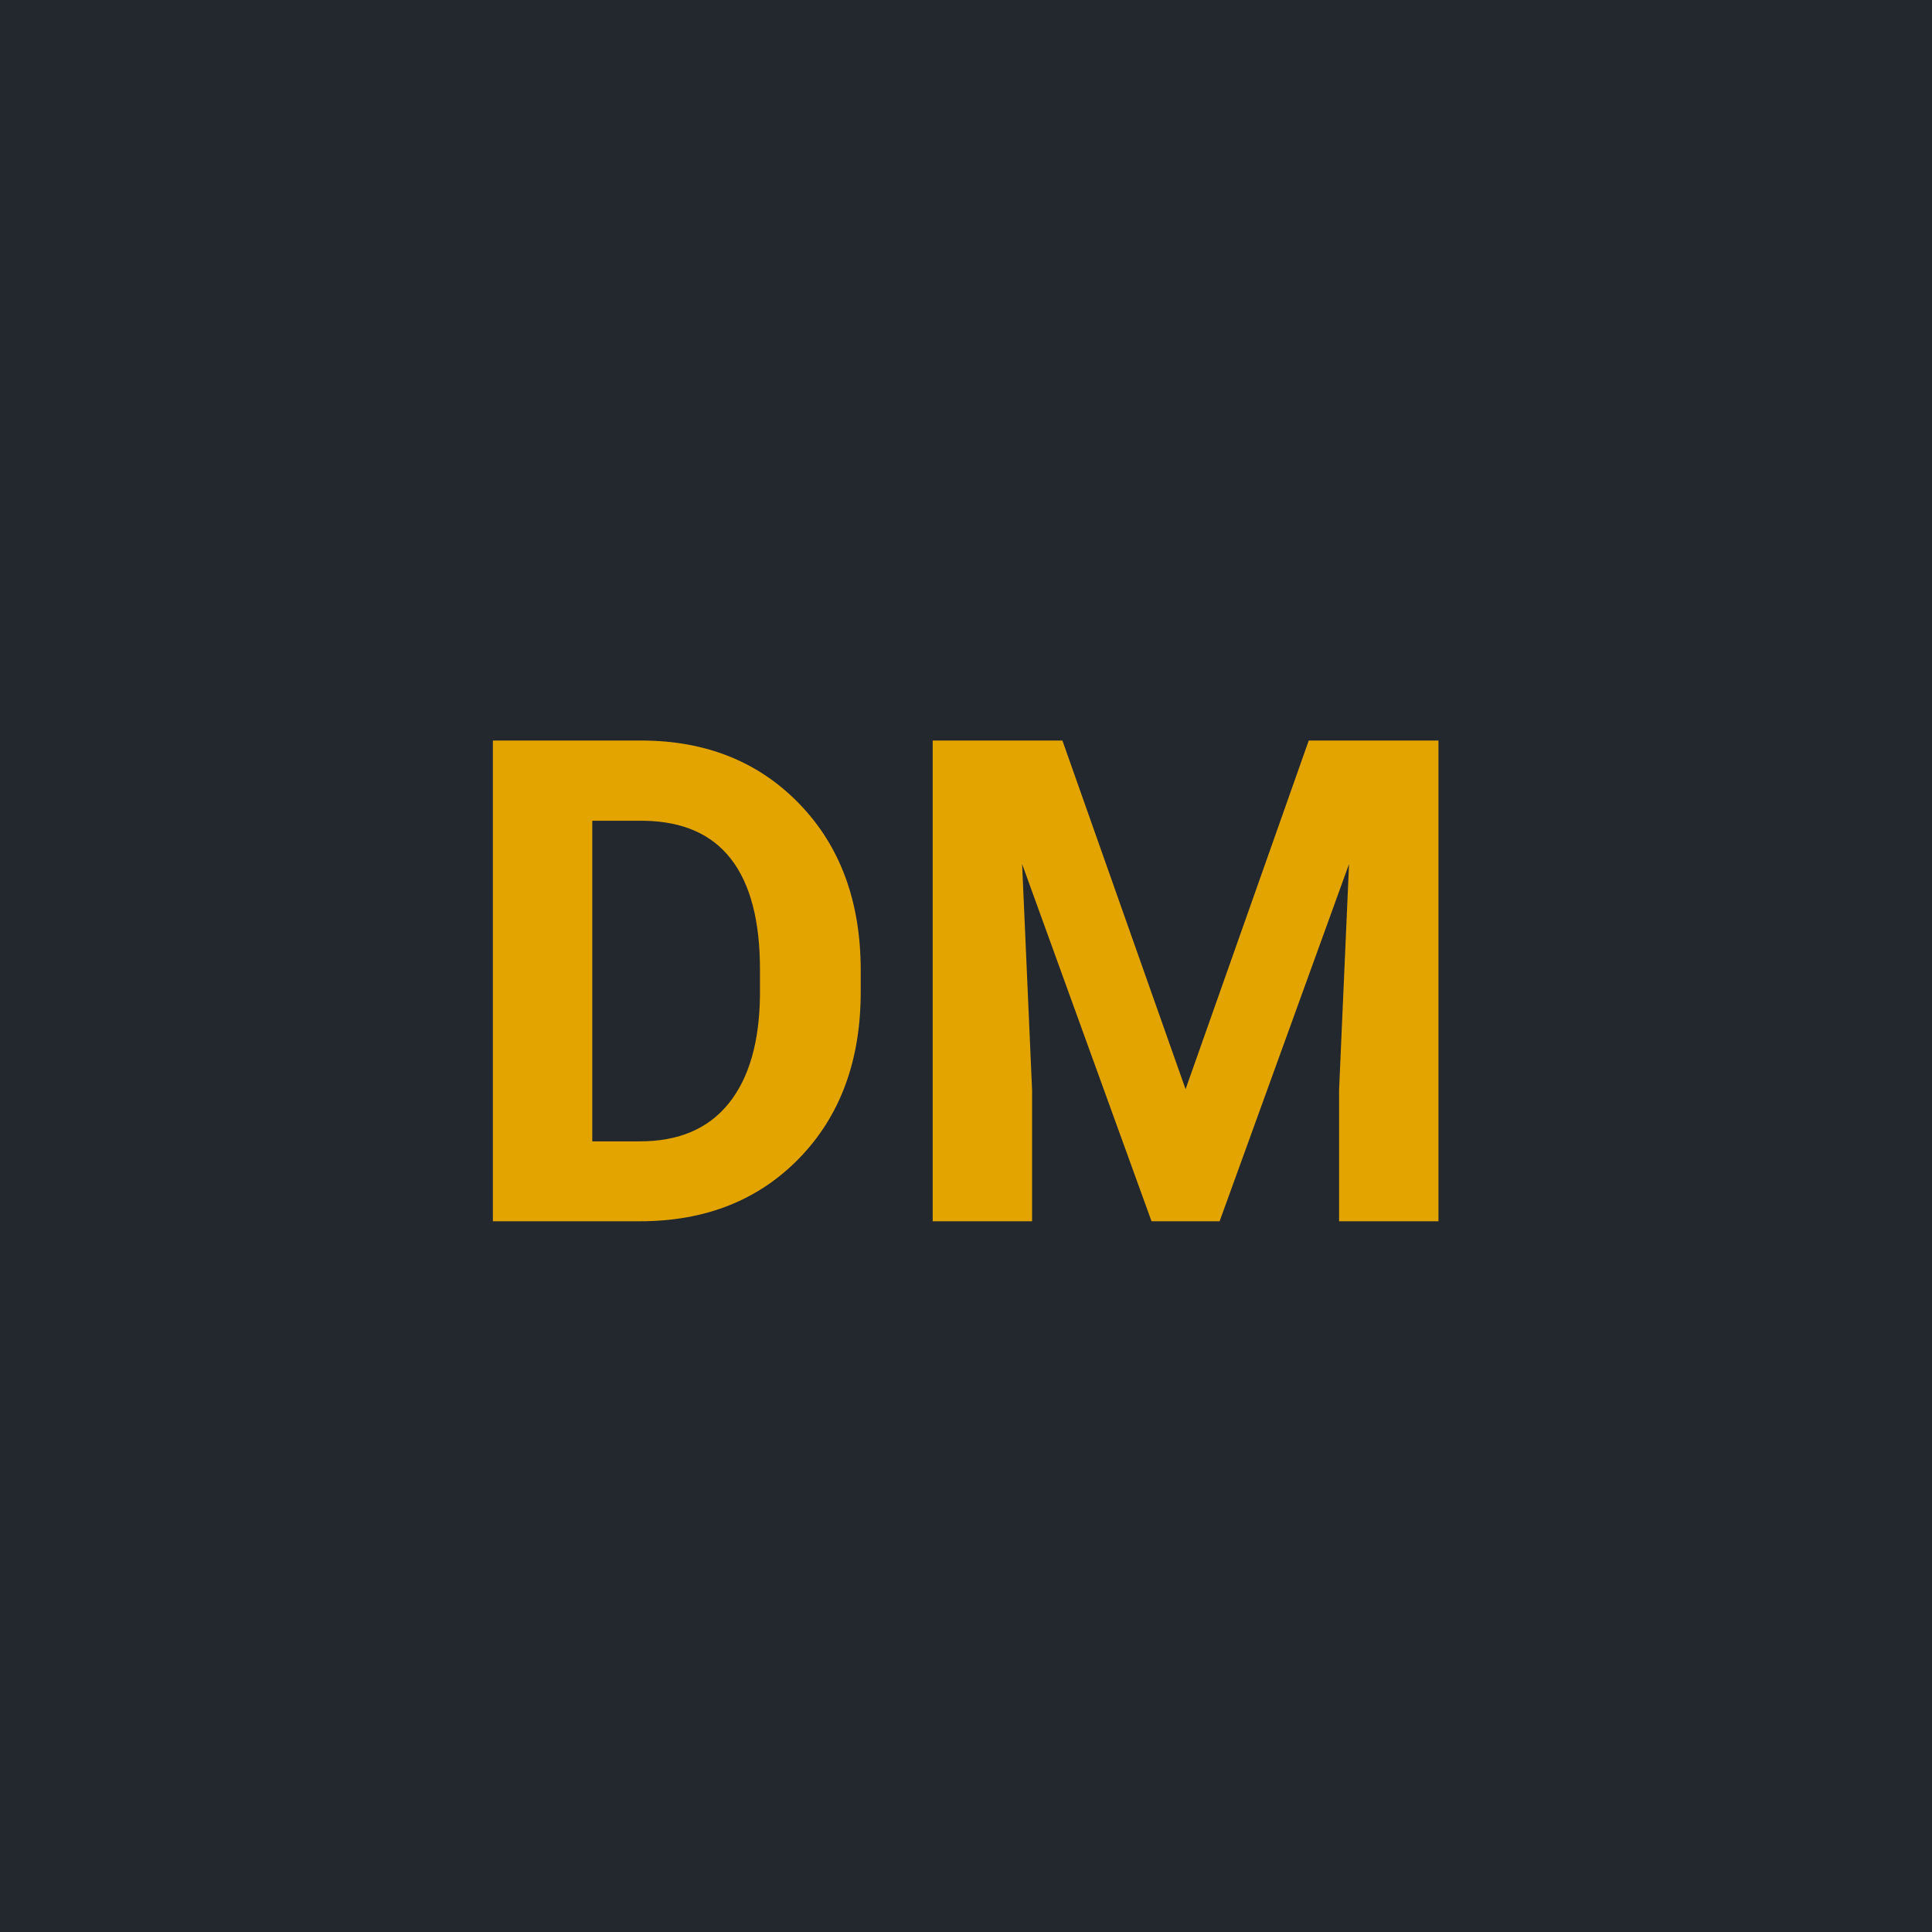
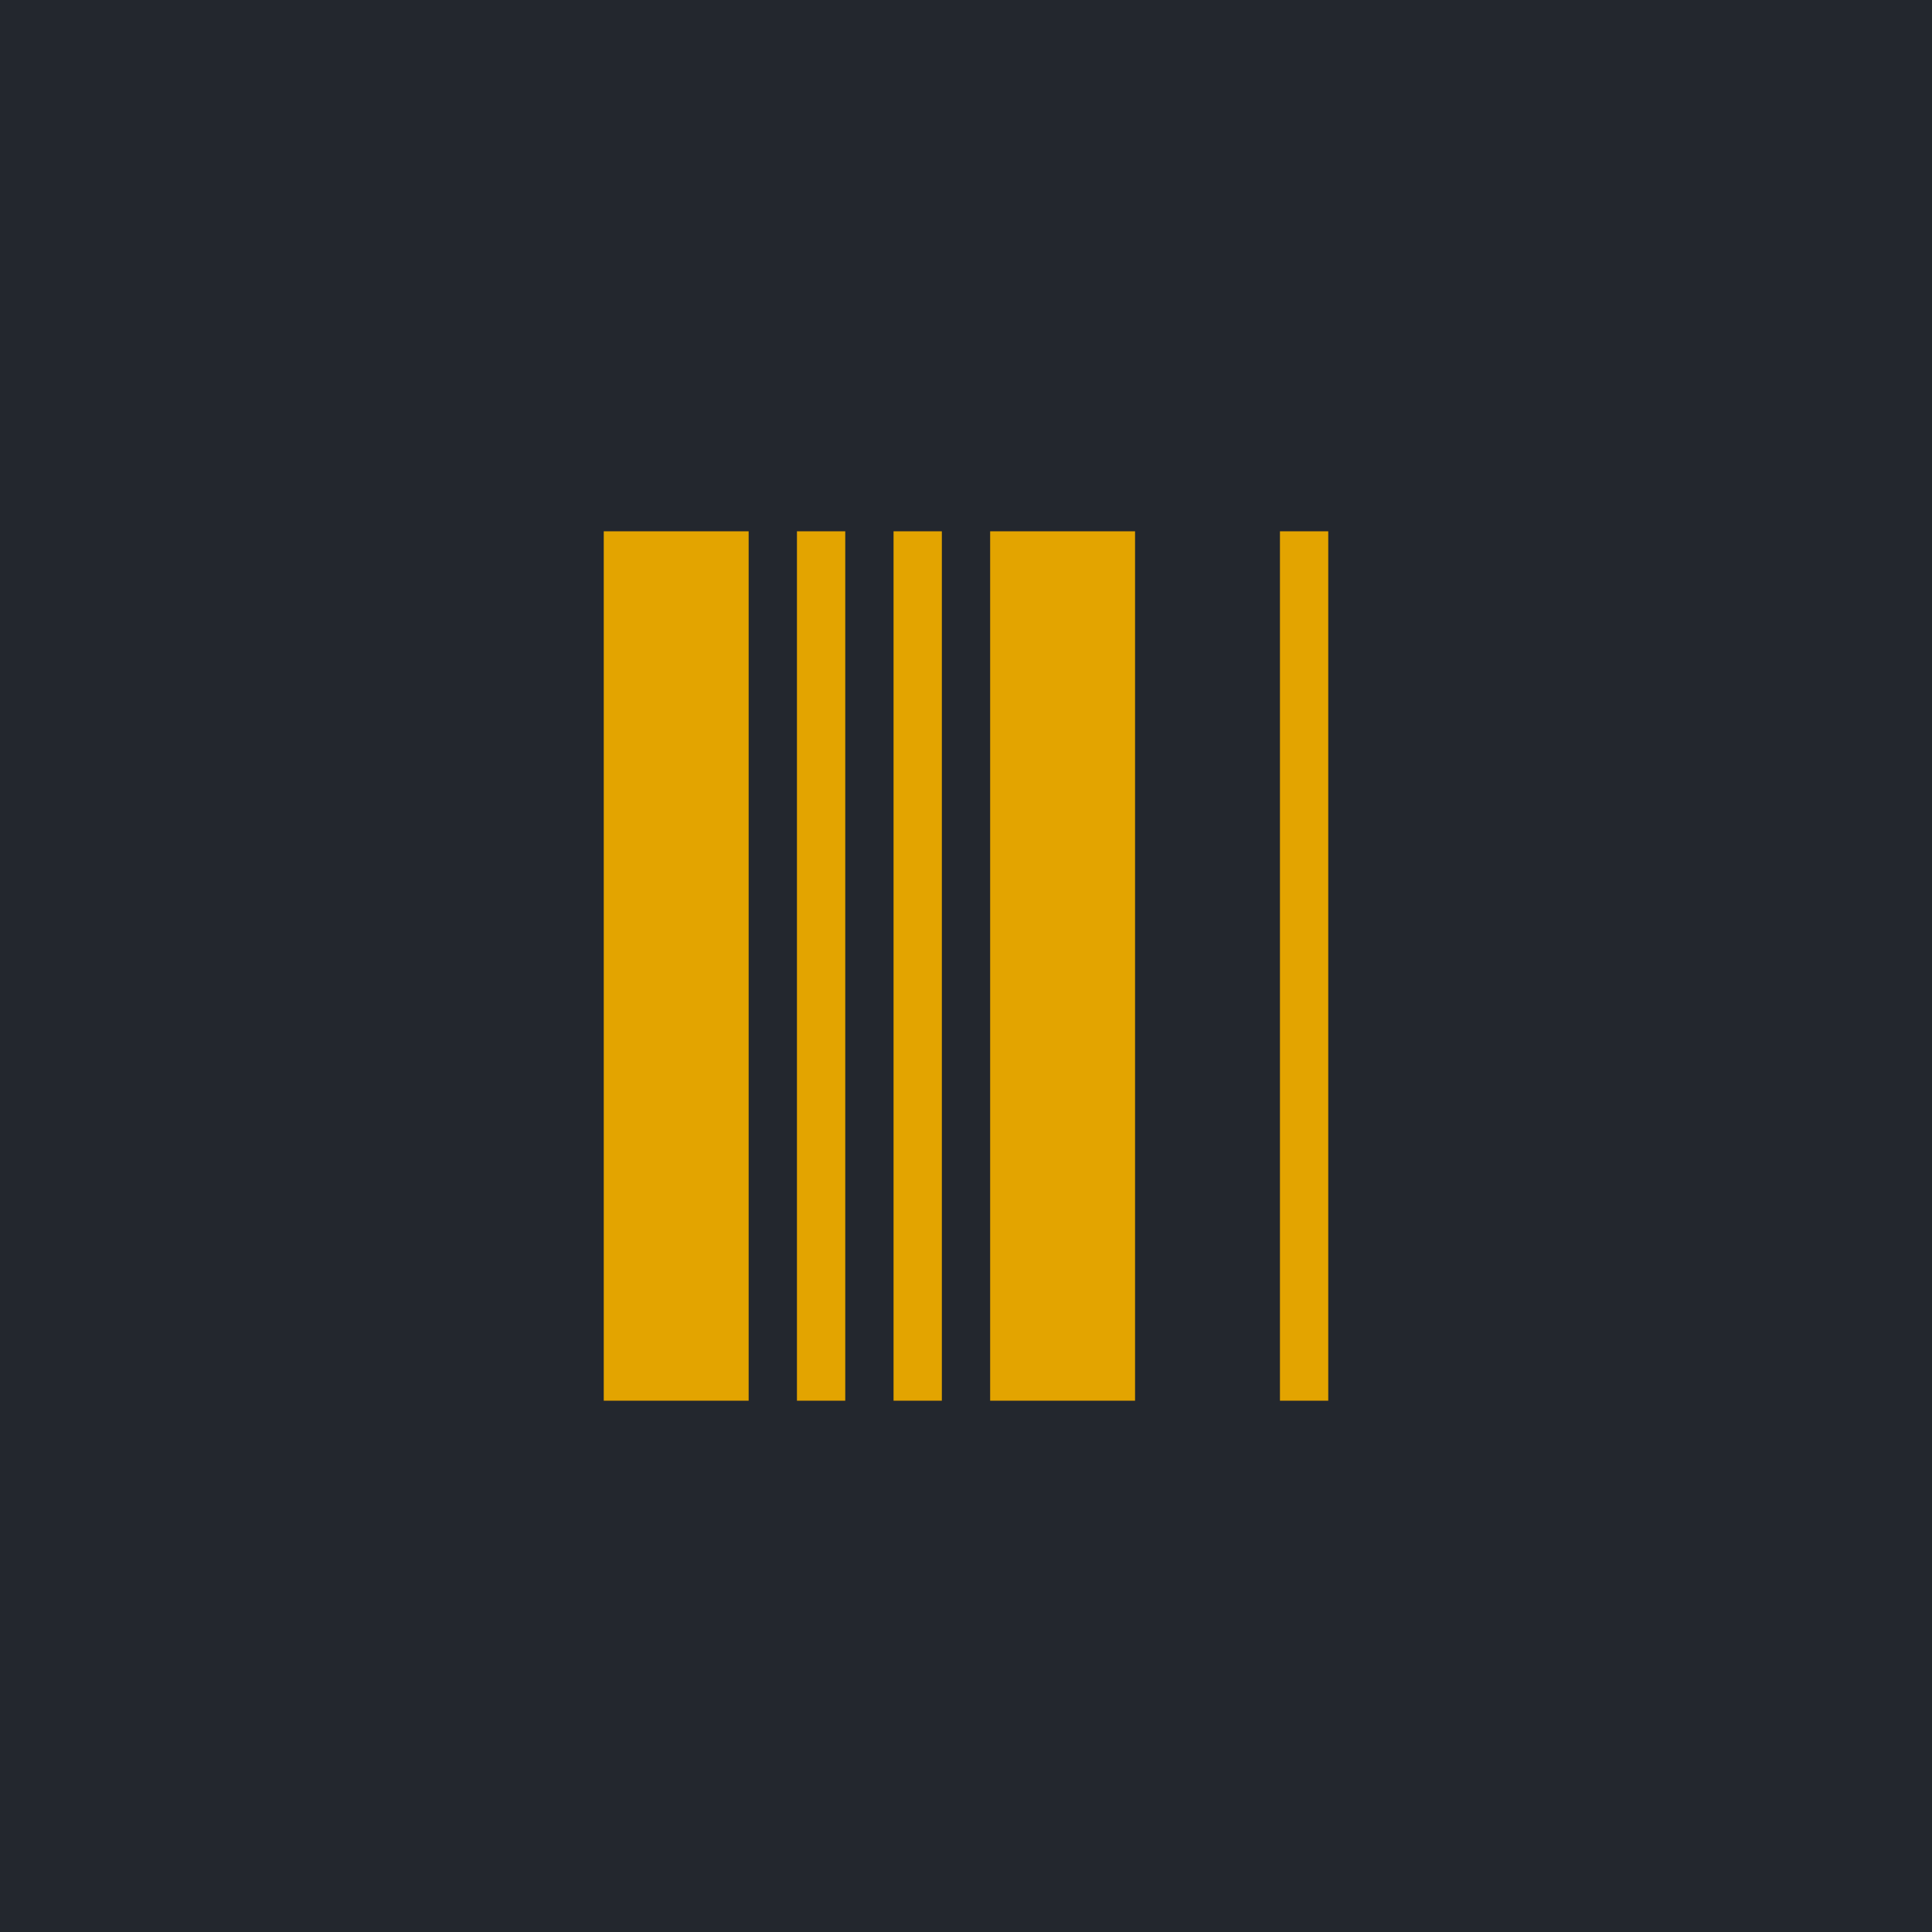
<svg xmlns="http://www.w3.org/2000/svg" viewBox="0 0 400 400" role="img" aria-label="Platzhalter Profilbild">
  <rect width="400" height="400" fill="#23272e" />
-   <text x="200" y="205" text-anchor="middle" dominant-baseline="central" font-family="Roboto, Helvetica, Arial, sans-serif" font-size="140" font-weight="600" fill="#e3a400">DM</text>
+   <g transform="translate(125,110) scale(10)" fill="#e3a400">
+     <rect x="0" y="0" width="3" height="18" />
+     <rect x="4" y="0" width="1" height="18" />
+     <rect x="6" y="0" width="1" height="18" />
+     <rect x="8" y="0" width="3" height="18" />
+     <rect x="14" y="0" width="1" height="18" />
+   </g>
</svg>
